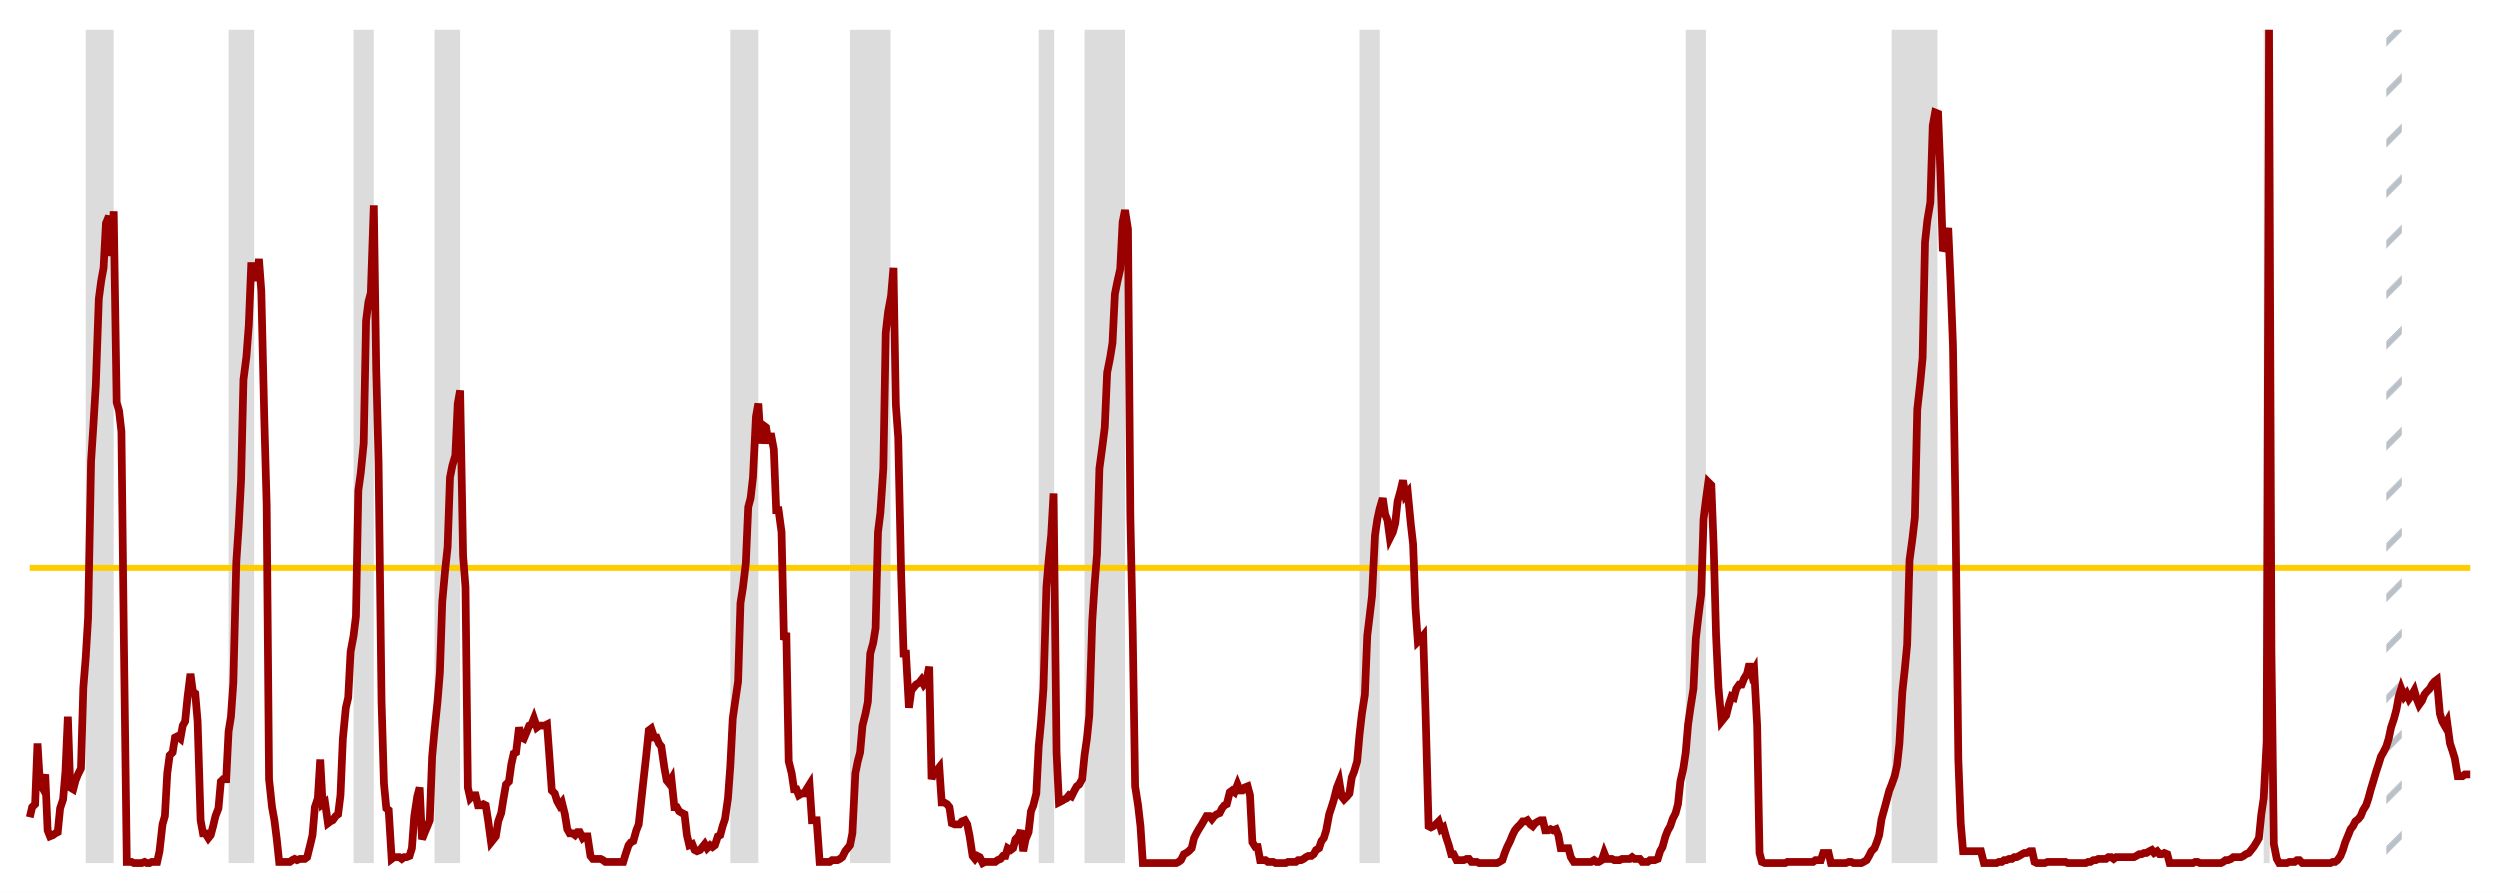
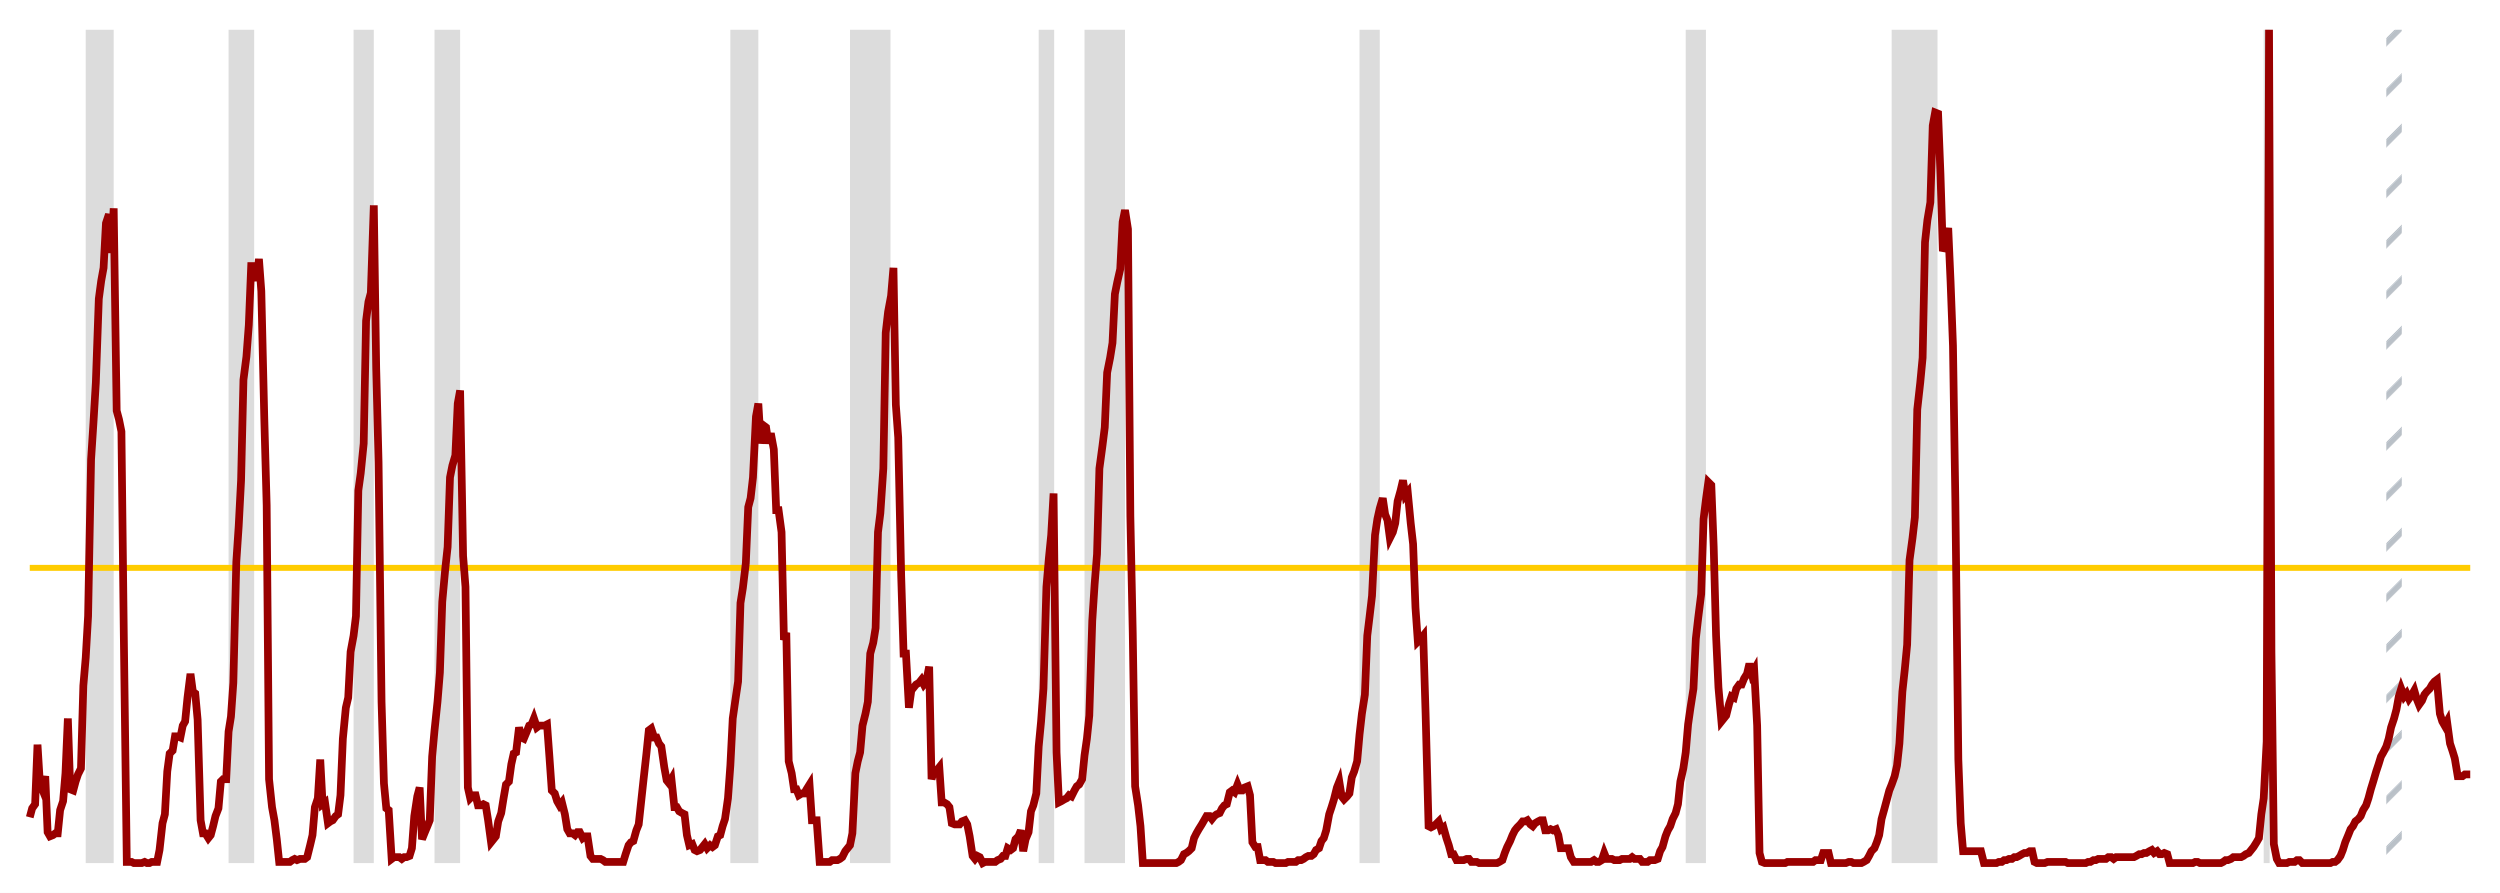
<svg xmlns="http://www.w3.org/2000/svg" viewBox="0 0 420 150" preserveAspectRatio="none">
  <defs>
    <pattern id="hatch" width="6" height="6" patternUnits="userSpaceOnUse" patternTransform="rotate(45)">
      <line x1="0" y1="0" x2="0" y2="6" stroke="#b9c0c7" stroke-width="2" />
    </pattern>
  </defs>
  <rect width="420" height="150" fill="#fff" />
  <rect x="14.4" y="5" width="4.7" height="140" fill="#dcdcdc" />
  <rect x="38.4" y="5" width="4.3" height="140" fill="#dcdcdc" />
  <rect x="59.4" y="5" width="3.4" height="140" fill="#dcdcdc" />
  <rect x="73.0" y="5" width="4.3" height="140" fill="#dcdcdc" />
  <rect x="122.7" y="5" width="4.7" height="140" fill="#dcdcdc" />
  <rect x="142.8" y="5" width="6.8" height="140" fill="#dcdcdc" />
  <rect x="174.5" y="5" width="2.6" height="140" fill="#dcdcdc" />
  <rect x="182.2" y="5" width="6.8" height="140" fill="#dcdcdc" />
  <rect x="228.4" y="5" width="3.4" height="140" fill="#dcdcdc" />
  <rect x="283.2" y="5" width="3.4" height="140" fill="#dcdcdc" />
  <rect x="317.8" y="5" width="7.7" height="140" fill="#dcdcdc" />
  <rect x="380.3" y="5" width="1.0" height="140" fill="#dcdcdc" />
  <rect x="400.9" y="5" width="2.6" height="140" fill="url(#hatch)" />
  <line x1="5" x2="415" y1="95.4" y2="95.4" stroke="#FFCC00" stroke-width="1" vector-effect="non-scaling-stroke" />
-   <path d="M5.0 137.3 L5.4 135.6 L5.9 135.1 L6.3 124.9 L6.7 131.6 L7.1 132.3 L7.6 130.1 L8.0 139.5 L8.4 140.5 L8.9 140.3 L9.3 140.0 L9.7 139.8 L10.1 135.8 L10.6 134.3 L11.0 129.6 L11.4 120.4 L11.8 132.3 L12.3 132.6 L12.7 131.1 L13.1 130.1 L13.6 129.1 L14.0 115.5 L14.4 110.5 L14.8 103.8 L15.3 77.5 L15.7 71.3 L16.1 64.6 L16.6 50.2 L17.0 47.2 L17.4 45.0 L17.8 37.5 L18.3 36.3 L18.7 43.0 L19.1 35.5 L19.6 67.6 L20.0 69.0 L20.4 72.5 L20.8 106.8 L21.3 144.8 L21.7 144.8 L22.1 144.8 L22.5 145.0 L23.0 145.0 L23.4 145.0 L23.8 145.0 L24.3 144.8 L24.7 145.0 L25.1 145.0 L25.5 144.8 L26.0 144.8 L26.4 144.8 L26.8 143.0 L27.3 138.5 L27.7 137.1 L28.1 129.9 L28.5 126.9 L29.0 126.4 L29.4 123.9 L29.8 123.7 L30.3 124.1 L30.7 121.9 L31.1 121.2 L31.5 117.2 L32.0 113.2 L32.4 116.2 L32.8 116.5 L33.2 121.2 L33.7 137.8 L34.1 140.0 L34.5 140.0 L35.0 140.8 L35.4 140.3 L35.8 138.8 L36.2 137.1 L36.7 135.8 L37.1 131.3 L37.5 130.9 L38.0 130.9 L38.4 122.9 L38.8 120.4 L39.2 114.7 L39.7 94.4 L40.1 88.4 L40.5 80.7 L40.9 63.8 L41.4 59.9 L41.8 54.6 L42.2 44.7 L42.7 44.7 L43.1 47.2 L43.5 43.5 L43.9 48.9 L44.4 70.3 L44.8 84.9 L45.2 130.9 L45.7 135.6 L46.1 137.8 L46.5 141.0 L46.9 144.8 L47.4 144.8 L47.8 144.8 L48.2 144.8 L48.7 144.8 L49.1 144.5 L49.5 144.3 L49.9 144.5 L50.4 144.3 L50.8 144.3 L51.2 144.3 L51.6 144.0 L52.1 142.0 L52.5 140.3 L52.9 135.6 L53.4 134.1 L53.8 127.6 L54.2 135.1 L54.6 134.8 L55.1 138.3 L55.5 138.0 L55.9 137.8 L56.4 137.1 L56.8 136.8 L57.2 133.6 L57.6 124.1 L58.1 118.9 L58.5 117.2 L58.9 109.5 L59.4 106.8 L59.8 103.5 L60.2 82.4 L60.6 79.5 L61.1 74.5 L61.5 53.9 L61.9 50.7 L62.3 49.2 L62.8 34.5 L63.2 61.8 L63.6 77.7 L64.1 117.9 L64.5 131.6 L64.9 135.8 L65.3 136.1 L65.8 144.3 L66.2 144.0 L66.6 144.0 L67.1 144.0 L67.5 144.3 L67.9 144.0 L68.3 144.0 L68.8 143.8 L69.2 142.5 L69.6 137.1 L70.1 133.8 L70.5 132.3 L70.9 141.0 L71.3 140.0 L71.8 138.8 L72.2 137.8 L72.6 127.1 L73.0 122.7 L73.5 117.9 L73.9 113.0 L74.3 101.1 L74.8 95.6 L75.2 91.9 L75.6 80.2 L76.0 78.2 L76.5 76.5 L76.9 67.8 L77.3 65.6 L77.8 93.4 L78.2 98.6 L78.6 132.3 L79.0 134.1 L79.5 133.6 L79.9 133.6 L80.3 135.3 L80.8 135.3 L81.2 135.1 L81.6 135.3 L82.0 137.8 L82.5 141.5 L82.9 141.0 L83.3 140.5 L83.7 138.0 L84.2 136.6 L84.6 134.1 L85.0 131.8 L85.5 131.3 L85.9 128.4 L86.3 126.6 L86.7 126.4 L87.2 122.2 L87.6 123.9 L88.0 124.1 L88.5 122.9 L88.9 121.9 L89.3 121.7 L89.7 120.7 L90.2 122.2 L90.6 121.9 L91.0 121.9 L91.5 121.9 L91.9 121.7 L92.3 127.1 L92.7 132.8 L93.2 133.3 L93.6 134.6 L94.0 135.3 L94.4 134.8 L94.9 136.8 L95.3 139.3 L95.7 140.0 L96.2 140.0 L96.6 140.3 L97.0 139.8 L97.4 139.8 L97.9 140.8 L98.3 140.5 L98.7 140.5 L99.2 143.8 L99.6 144.3 L100.0 144.3 L100.4 144.3 L100.9 144.3 L101.3 144.5 L101.7 144.8 L102.2 144.8 L102.6 144.8 L103.0 144.8 L103.4 144.8 L103.9 144.8 L104.3 144.8 L104.7 144.8 L105.1 143.5 L105.6 142.0 L106.0 141.5 L106.4 141.3 L106.9 139.5 L107.3 138.5 L107.7 134.8 L108.1 131.1 L108.6 126.6 L109.0 122.7 L109.4 122.4 L109.9 123.9 L110.3 123.9 L110.7 124.9 L111.1 125.4 L111.6 128.9 L112.0 131.1 L112.4 131.6 L112.8 130.9 L113.3 135.6 L113.7 135.6 L114.1 136.3 L114.6 136.6 L115.0 136.8 L115.4 140.3 L115.8 142.0 L116.3 141.8 L116.7 142.8 L117.1 143.0 L117.6 142.8 L118.0 142.3 L118.4 141.8 L118.8 142.5 L119.3 142.0 L119.7 142.3 L120.1 142.0 L120.6 140.5 L121.0 140.3 L121.4 138.8 L121.8 137.6 L122.3 134.1 L122.7 128.6 L123.1 120.7 L123.5 117.9 L124.0 114.5 L124.4 101.3 L124.8 98.8 L125.3 94.6 L125.7 85.2 L126.1 83.7 L126.5 80.2 L127.0 70.0 L127.4 67.8 L127.8 74.5 L128.3 71.5 L128.7 71.8 L129.1 74.5 L129.5 72.8 L130.0 75.5 L130.4 85.7 L130.8 85.7 L131.3 89.4 L131.7 107.5 L132.1 106.3 L132.5 127.9 L133.0 129.9 L133.4 132.6 L133.8 132.6 L134.2 133.6 L134.7 133.3 L135.1 133.3 L135.5 132.6 L136.0 131.8 L136.4 137.8 L136.8 137.8 L137.2 137.8 L137.7 144.8 L138.1 144.8 L138.5 144.8 L139.0 144.8 L139.4 144.8 L139.8 144.5 L140.2 144.5 L140.7 144.5 L141.1 144.3 L141.5 144.0 L142.0 143.0 L142.4 142.5 L142.8 142.0 L143.2 140.0 L143.7 129.9 L144.1 127.9 L144.5 126.4 L144.9 121.9 L145.4 119.9 L145.8 117.9 L146.2 109.8 L146.7 108.0 L147.1 105.5 L147.5 89.4 L147.9 86.2 L148.4 78.7 L148.8 55.9 L149.2 52.4 L149.7 49.7 L150.1 45.0 L150.5 68.0 L150.9 73.5 L151.4 96.8 L151.8 109.8 L152.2 109.8 L152.7 118.9 L153.1 116.0 L153.5 115.5 L153.9 115.0 L154.4 114.7 L154.8 114.2 L155.2 115.0 L155.6 114.5 L156.1 112.0 L156.5 130.9 L156.9 129.6 L157.4 129.4 L157.8 128.9 L158.2 134.8 L158.6 134.8 L159.1 135.1 L159.5 135.6 L159.9 138.3 L160.4 138.5 L160.8 138.5 L161.2 138.5 L161.6 138.0 L162.1 137.8 L162.5 138.5 L162.9 140.5 L163.4 143.8 L163.8 144.3 L164.2 143.8 L164.6 144.0 L165.1 145.0 L165.5 144.8 L165.9 144.8 L166.3 144.8 L166.8 144.8 L167.2 144.8 L167.6 144.5 L168.1 144.3 L168.5 143.8 L168.9 143.8 L169.3 142.5 L169.8 142.8 L170.2 142.5 L170.6 141.0 L171.1 140.5 L171.5 139.5 L171.9 143.0 L172.3 141.0 L172.8 139.8 L173.2 136.3 L173.6 135.3 L174.1 133.3 L174.5 125.4 L174.9 121.2 L175.3 115.7 L175.8 98.6 L176.2 93.9 L176.6 89.9 L177.0 82.9 L177.5 126.4 L177.9 134.8 L178.3 134.6 L178.8 134.3 L179.2 134.1 L179.6 133.6 L180.0 133.8 L180.5 132.8 L180.9 132.1 L181.3 131.8 L181.8 130.9 L182.2 126.9 L182.6 124.1 L183.0 120.2 L183.5 104.3 L183.9 98.1 L184.3 93.1 L184.7 78.7 L185.2 75.0 L185.6 71.8 L186.0 62.6 L186.5 60.1 L186.9 57.6 L187.3 49.4 L187.7 47.4 L188.2 45.2 L188.6 37.3 L189.0 35.3 L189.5 38.5 L189.9 86.7 L190.3 106.3 L190.7 132.1 L191.2 135.3 L191.6 138.8 L192.0 145.0 L192.5 145.0 L192.9 145.0 L193.3 145.0 L193.7 145.0 L194.2 145.0 L194.6 145.0 L195.0 145.0 L195.4 145.0 L195.9 145.0 L196.3 145.0 L196.7 145.0 L197.2 145.0 L197.6 145.0 L198.0 144.8 L198.4 144.5 L198.9 143.5 L199.3 143.3 L199.7 143.0 L200.2 142.5 L200.6 140.8 L201.0 140.0 L201.4 139.3 L201.9 138.5 L202.3 137.8 L202.7 137.1 L203.2 137.1 L203.6 137.6 L204.0 137.1 L204.4 136.8 L204.9 136.6 L205.3 135.8 L205.7 135.3 L206.1 135.1 L206.6 133.1 L207.0 132.8 L207.4 133.1 L207.9 131.8 L208.3 132.8 L208.7 132.8 L209.1 132.3 L209.6 132.1 L210.0 133.6 L210.4 141.5 L210.9 142.3 L211.3 142.3 L211.7 144.5 L212.1 144.5 L212.6 144.5 L213.0 144.8 L213.4 144.8 L213.9 144.8 L214.3 145.0 L214.7 145.0 L215.1 145.0 L215.6 145.0 L216.0 145.0 L216.4 144.8 L216.8 144.8 L217.3 144.8 L217.7 144.8 L218.1 144.5 L218.6 144.5 L219.0 144.3 L219.4 144.0 L219.8 143.8 L220.3 143.8 L220.7 143.5 L221.1 142.8 L221.6 142.5 L222.0 141.3 L222.4 140.8 L222.8 139.5 L223.3 136.8 L223.7 135.6 L224.1 134.3 L224.6 132.3 L225.0 131.3 L225.4 133.8 L225.8 134.3 L226.3 133.8 L226.7 133.3 L227.1 130.6 L227.5 129.6 L228.0 127.9 L228.4 123.4 L228.8 119.9 L229.3 116.7 L229.7 106.8 L230.1 103.5 L230.5 100.1 L231.0 89.9 L231.4 87.2 L231.8 85.4 L232.3 83.7 L232.7 86.4 L233.1 87.4 L233.5 90.4 L234.0 89.4 L234.4 87.9 L234.8 84.2 L235.3 82.4 L235.7 80.7 L236.1 83.2 L236.5 82.7 L237.0 87.9 L237.4 91.4 L237.8 102.1 L238.2 107.8 L238.7 107.3 L239.1 106.8 L239.5 119.9 L240.0 138.8 L240.4 139.0 L240.8 138.8 L241.2 138.5 L241.7 138.0 L242.1 139.3 L242.5 139.0 L243.0 140.8 L243.4 142.0 L243.8 143.5 L244.2 143.5 L244.7 144.5 L245.1 144.5 L245.5 144.5 L245.9 144.5 L246.4 144.3 L246.8 144.3 L247.2 144.8 L247.7 144.8 L248.1 144.8 L248.5 145.0 L248.9 145.0 L249.4 145.0 L249.8 145.0 L250.2 145.0 L250.7 145.0 L251.1 145.0 L251.5 145.0 L251.9 144.8 L252.4 144.5 L252.8 143.3 L253.2 142.3 L253.7 141.3 L254.1 140.3 L254.5 139.5 L254.9 139.0 L255.4 138.5 L255.8 138.0 L256.2 138.0 L256.6 137.8 L257.1 138.5 L257.5 138.8 L257.9 138.3 L258.4 138.0 L258.8 137.8 L259.2 137.8 L259.6 139.5 L260.1 139.5 L260.5 139.3 L260.9 139.5 L261.4 139.3 L261.8 140.3 L262.2 142.5 L262.6 142.5 L263.1 142.5 L263.5 142.5 L263.9 144.0 L264.4 144.8 L264.8 144.8 L265.2 144.8 L265.6 144.8 L266.1 144.8 L266.5 144.8 L266.9 144.8 L267.3 144.8 L267.8 144.5 L268.2 144.8 L268.6 144.8 L269.1 144.5 L269.5 143.3 L269.9 144.3 L270.3 144.3 L270.8 144.3 L271.2 144.5 L271.6 144.5 L272.1 144.5 L272.5 144.3 L272.9 144.3 L273.3 144.3 L273.8 144.3 L274.2 144.0 L274.6 144.3 L275.1 144.3 L275.5 144.3 L275.9 144.8 L276.3 144.8 L276.8 144.8 L277.2 144.5 L277.6 144.5 L278.0 144.5 L278.5 144.3 L278.9 143.0 L279.3 142.3 L279.8 140.5 L280.2 139.5 L280.6 138.8 L281.0 137.6 L281.5 136.6 L281.9 135.1 L282.3 131.3 L282.8 129.1 L283.2 126.4 L283.6 121.7 L284.0 118.9 L284.5 115.7 L284.9 107.3 L285.3 103.8 L285.8 99.8 L286.2 87.2 L286.6 83.9 L287.0 81.0 L287.5 81.5 L287.9 91.9 L288.3 106.8 L288.7 115.5 L289.2 121.2 L289.6 120.7 L290.0 120.2 L290.5 118.2 L290.9 117.0 L291.3 117.2 L291.7 115.7 L292.2 115.0 L292.6 115.0 L293.0 114.0 L293.5 113.2 L293.9 111.5 L294.3 113.2 L294.7 112.5 L295.2 121.9 L295.6 143.3 L296.0 144.8 L296.5 145.0 L296.9 145.0 L297.3 145.0 L297.7 145.0 L298.2 145.0 L298.6 145.0 L299.0 145.0 L299.4 145.0 L299.9 145.0 L300.3 144.8 L300.7 144.8 L301.2 144.8 L301.6 144.8 L302.0 144.8 L302.4 144.8 L302.9 144.8 L303.3 144.8 L303.7 144.8 L304.2 144.8 L304.6 144.8 L305.0 144.5 L305.4 144.5 L305.9 144.5 L306.3 143.3 L306.7 143.3 L307.2 143.3 L307.6 145.0 L308.0 145.0 L308.4 145.0 L308.9 145.0 L309.3 145.0 L309.7 145.0 L310.1 145.0 L310.6 144.8 L311.0 144.8 L311.4 145.0 L311.9 145.0 L312.3 145.0 L312.7 145.0 L313.1 144.8 L313.6 144.5 L314.0 143.8 L314.4 143.0 L314.9 142.5 L315.3 141.5 L315.7 140.3 L316.1 137.6 L316.6 135.8 L317.0 134.3 L317.4 132.8 L317.8 131.8 L318.3 130.4 L318.7 128.6 L319.1 124.9 L319.6 116.2 L320.0 112.5 L320.4 108.3 L320.8 94.1 L321.3 90.4 L321.7 86.9 L322.1 68.8 L322.6 64.3 L323.0 60.1 L323.4 40.7 L323.8 37.0 L324.3 34.0 L324.7 21.1 L325.1 18.9 L325.6 19.1 L326.0 29.3 L326.4 42.2 L326.8 41.2 L327.3 38.3 L327.7 47.4 L328.1 58.1 L328.5 84.2 L329.0 127.6 L329.4 138.3 L329.8 143.0 L330.3 143.0 L330.7 143.0 L331.1 143.0 L331.5 143.0 L332.0 143.0 L332.4 143.0 L332.8 143.0 L333.3 145.0 L333.7 145.0 L334.1 145.0 L334.5 145.0 L335.0 145.0 L335.4 145.0 L335.8 144.8 L336.3 144.8 L336.7 144.5 L337.1 144.5 L337.5 144.3 L338.0 144.3 L338.4 144.0 L338.8 144.0 L339.2 143.8 L339.7 143.5 L340.1 143.3 L340.5 143.3 L341.0 143.0 L341.4 143.0 L341.8 144.8 L342.2 145.0 L342.7 145.0 L343.1 145.0 L343.5 145.0 L344.0 144.8 L344.4 144.8 L344.8 144.8 L345.2 144.8 L345.7 144.8 L346.1 144.8 L346.5 144.8 L347.0 144.8 L347.4 145.0 L347.8 145.0 L348.2 145.0 L348.7 145.0 L349.1 145.0 L349.5 145.0 L349.9 145.0 L350.4 145.0 L350.8 144.8 L351.2 144.8 L351.7 144.5 L352.1 144.5 L352.5 144.3 L352.9 144.3 L353.4 144.3 L353.8 144.3 L354.2 144.0 L354.7 144.0 L355.1 144.3 L355.5 144.0 L355.9 144.0 L356.4 144.0 L356.8 144.0 L357.2 144.0 L357.7 144.0 L358.1 144.0 L358.5 144.0 L358.9 143.8 L359.4 143.5 L359.8 143.5 L360.2 143.3 L360.6 143.3 L361.1 143.0 L361.5 142.8 L361.9 143.3 L362.4 143.0 L362.8 143.5 L363.2 143.5 L363.6 143.3 L364.1 143.5 L364.5 145.0 L364.9 145.0 L365.4 145.0 L365.8 145.0 L366.2 145.0 L366.6 145.0 L367.1 145.0 L367.5 145.0 L367.9 145.0 L368.4 145.0 L368.8 144.8 L369.2 144.8 L369.6 145.0 L370.1 145.0 L370.5 145.0 L370.9 145.0 L371.3 145.0 L371.8 145.0 L372.2 145.0 L372.6 145.0 L373.1 145.0 L373.5 144.8 L373.9 144.5 L374.3 144.5 L374.8 144.3 L375.2 144.0 L375.6 144.0 L376.1 144.0 L376.5 144.0 L376.9 143.8 L377.3 143.5 L377.8 143.3 L378.2 142.8 L378.6 142.3 L379.1 141.5 L379.5 140.8 L379.9 136.8 L380.3 134.1 L380.8 124.6 L381.2 5.0 L381.6 109.5 L382.0 141.8 L382.5 144.3 L382.9 145.0 L383.3 145.0 L383.8 145.0 L384.2 145.0 L384.6 144.8 L385.0 144.8 L385.5 144.8 L385.9 144.5 L386.3 144.5 L386.8 145.0 L387.2 145.0 L387.6 145.0 L388.0 145.0 L388.5 145.0 L388.9 145.0 L389.3 145.0 L389.7 145.0 L390.2 145.0 L390.6 145.0 L391.0 145.0 L391.5 145.0 L391.9 144.8 L392.3 144.8 L392.7 144.5 L393.2 143.8 L393.6 142.8 L394.0 141.5 L394.5 140.3 L394.9 139.3 L395.3 138.8 L395.7 138.0 L396.2 137.6 L396.6 137.1 L397.0 136.1 L397.5 135.3 L397.9 134.1 L398.3 132.6 L398.7 131.3 L399.2 129.6 L399.6 128.4 L400.0 127.1 L400.4 126.4 L400.9 125.4 L401.3 124.1 L401.7 122.2 L402.2 120.7 L402.6 119.2 L403.0 117.0 L403.4 115.7 L403.9 117.0 L404.3 116.5 L404.7 117.4 L405.2 116.7 L405.6 116.0 L406.0 117.4 L406.4 118.4 L406.9 117.7 L407.3 116.7 L407.7 116.2 L408.2 115.7 L408.6 115.0 L409.0 114.5 L409.4 114.2 L409.9 119.9 L410.3 121.2 L410.7 121.9 L411.1 121.2 L411.6 124.9 L412.0 126.1 L412.4 127.4 L412.9 130.4 L413.3 130.4 L413.7 130.4 L414.1 130.1 L414.6 130.1 L415.0 130.1" fill="none" stroke="#990000" stroke-width="1.3" vector-effect="non-scaling-stroke" />
+   <path d="M5.0 137.3 L5.4 135.8 L5.9 135.1 L6.3 125.1 L6.7 131.6 L7.1 132.6 L7.6 130.4 L8.0 139.8 L8.4 140.5 L8.9 140.3 L9.3 140.0 L9.7 140.0 L10.1 136.1 L10.6 134.6 L11.0 129.9 L11.4 120.7 L11.8 132.6 L12.3 132.8 L12.7 131.3 L13.1 130.1 L13.6 129.1 L14.0 115.2 L14.4 110.5 L14.8 103.5 L15.3 77.2 L15.7 71.0 L16.1 64.3 L16.6 50.2 L17.0 47.2 L17.4 45.0 L17.8 37.5 L18.3 36.0 L18.7 42.5 L19.1 35.0 L19.6 69.0 L20.0 70.5 L20.4 72.5 L20.8 106.8 L21.3 144.8 L21.7 144.8 L22.1 144.8 L22.5 145.0 L23.0 145.0 L23.4 145.0 L23.8 145.0 L24.3 144.8 L24.7 145.0 L25.1 145.0 L25.5 144.8 L26.0 144.8 L26.4 144.8 L26.8 142.8 L27.3 138.3 L27.7 136.8 L28.1 129.6 L28.5 126.6 L29.0 126.1 L29.4 123.7 L29.8 123.7 L30.3 123.9 L30.7 121.9 L31.1 121.2 L31.5 117.2 L32.0 113.2 L32.4 116.2 L32.8 116.5 L33.2 120.9 L33.7 137.8 L34.1 140.0 L34.5 140.0 L35.0 140.8 L35.4 140.3 L35.8 138.8 L36.2 137.1 L36.7 135.8 L37.1 131.3 L37.5 130.9 L38.0 130.9 L38.4 122.9 L38.8 120.4 L39.2 114.7 L39.7 94.4 L40.1 88.4 L40.5 80.7 L40.9 63.8 L41.4 59.9 L41.8 54.6 L42.2 44.7 L42.7 44.7 L43.1 47.2 L43.5 43.5 L43.9 48.9 L44.4 70.3 L44.8 84.9 L45.2 130.9 L45.7 135.6 L46.1 137.8 L46.5 141.0 L46.9 144.8 L47.4 144.8 L47.8 144.8 L48.2 144.8 L48.7 144.8 L49.1 144.5 L49.5 144.3 L49.9 144.5 L50.4 144.3 L50.8 144.3 L51.2 144.3 L51.6 144.0 L52.1 142.0 L52.5 140.3 L52.9 135.6 L53.4 134.1 L53.8 127.6 L54.2 135.1 L54.6 134.8 L55.1 138.3 L55.5 138.0 L55.9 137.8 L56.4 137.1 L56.8 136.8 L57.2 133.6 L57.6 124.1 L58.1 118.9 L58.5 117.2 L58.9 109.5 L59.4 106.8 L59.8 103.5 L60.2 82.4 L60.6 79.5 L61.1 74.5 L61.5 53.9 L61.9 50.7 L62.3 49.2 L62.8 34.5 L63.2 61.8 L63.6 77.7 L64.1 117.9 L64.5 131.6 L64.9 135.8 L65.3 136.1 L65.8 144.3 L66.2 144.0 L66.6 144.0 L67.1 144.0 L67.5 144.3 L67.9 144.0 L68.3 144.0 L68.8 143.8 L69.2 142.5 L69.6 137.1 L70.1 133.8 L70.5 132.3 L70.9 141.0 L71.3 140.0 L71.8 138.8 L72.2 137.8 L72.6 127.1 L73.0 122.7 L73.5 117.9 L73.9 113.0 L74.3 101.1 L74.8 95.6 L75.2 91.9 L75.6 80.2 L76.0 78.2 L76.5 76.5 L76.9 67.8 L77.3 65.6 L77.8 93.4 L78.2 98.6 L78.6 132.3 L79.0 134.1 L79.5 133.6 L79.9 133.6 L80.3 135.3 L80.8 135.3 L81.2 135.1 L81.6 135.3 L82.0 137.8 L82.5 141.5 L82.9 141.0 L83.3 140.5 L83.7 138.0 L84.2 136.6 L84.6 134.1 L85.0 131.8 L85.5 131.3 L85.9 128.4 L86.3 126.6 L86.7 126.4 L87.2 122.2 L87.6 123.9 L88.0 124.1 L88.5 122.9 L88.9 121.9 L89.3 121.7 L89.7 120.7 L90.2 122.2 L90.6 121.9 L91.0 121.9 L91.5 121.9 L91.9 121.7 L92.3 127.1 L92.7 132.8 L93.2 133.3 L93.6 134.6 L94.0 135.3 L94.4 134.8 L94.9 136.8 L95.3 139.3 L95.7 140.0 L96.2 140.0 L96.6 140.3 L97.0 139.8 L97.4 139.8 L97.9 140.8 L98.3 140.5 L98.7 140.5 L99.2 143.8 L99.6 144.3 L100.0 144.3 L100.4 144.3 L100.9 144.3 L101.3 144.5 L101.7 144.8 L102.2 144.8 L102.6 144.8 L103.0 144.8 L103.4 144.8 L103.9 144.8 L104.3 144.8 L104.7 144.8 L105.1 143.5 L105.6 142.0 L106.0 141.5 L106.4 141.3 L106.9 139.5 L107.3 138.5 L107.7 134.8 L108.1 131.1 L108.6 126.6 L109.0 122.7 L109.4 122.4 L109.9 123.9 L110.3 123.9 L110.7 124.9 L111.1 125.4 L111.6 128.9 L112.0 131.1 L112.4 131.6 L112.8 130.9 L113.3 135.6 L113.7 135.6 L114.1 136.3 L114.6 136.6 L115.0 136.8 L115.4 140.3 L115.8 142.0 L116.3 141.8 L116.7 142.8 L117.1 143.0 L117.6 142.8 L118.0 142.3 L118.4 141.8 L118.8 142.5 L119.3 142.0 L119.7 142.3 L120.1 142.0 L120.6 140.5 L121.0 140.3 L121.4 138.8 L121.8 137.6 L122.3 134.1 L122.7 128.6 L123.1 120.7 L123.5 117.9 L124.0 114.5 L124.4 101.3 L124.8 98.8 L125.3 94.6 L125.7 85.2 L126.1 83.7 L126.5 80.2 L127.0 70.0 L127.4 67.8 L127.8 74.5 L128.3 71.5 L128.7 71.8 L129.1 74.5 L129.5 72.8 L130.0 75.5 L130.4 85.7 L130.8 85.7 L131.3 89.4 L131.7 107.5 L132.1 106.3 L132.5 127.9 L133.0 129.9 L133.4 132.6 L133.8 132.6 L134.2 133.6 L134.7 133.3 L135.1 133.3 L135.5 132.6 L136.0 131.8 L136.4 137.8 L136.8 137.8 L137.2 137.8 L137.7 144.8 L138.1 144.8 L138.5 144.8 L139.0 144.8 L139.4 144.8 L139.8 144.5 L140.2 144.5 L140.7 144.5 L141.1 144.3 L141.5 144.0 L142.0 143.0 L142.4 142.5 L142.8 142.0 L143.2 140.0 L143.7 129.9 L144.1 127.9 L144.5 126.4 L144.9 121.9 L145.4 119.9 L145.8 117.9 L146.2 109.8 L146.7 108.0 L147.1 105.5 L147.5 89.4 L147.9 86.2 L148.4 78.7 L148.8 55.9 L149.2 52.4 L149.7 49.7 L150.1 45.0 L150.5 68.0 L150.9 73.5 L151.4 96.8 L151.8 109.8 L152.2 109.8 L152.7 118.9 L153.1 116.0 L153.5 115.5 L153.9 115.0 L154.4 114.7 L154.8 114.2 L155.2 115.0 L155.6 114.5 L156.1 112.0 L156.5 130.9 L156.9 129.6 L157.4 129.4 L157.8 128.9 L158.2 134.8 L158.6 134.8 L159.1 135.1 L159.5 135.6 L159.9 138.3 L160.4 138.5 L160.8 138.5 L161.2 138.5 L161.6 138.0 L162.1 137.8 L162.5 138.5 L162.9 140.5 L163.4 143.8 L163.8 144.3 L164.2 143.8 L164.6 144.0 L165.1 145.0 L165.5 144.8 L165.9 144.8 L166.3 144.8 L166.8 144.8 L167.2 144.8 L167.6 144.5 L168.1 144.3 L168.5 143.8 L168.9 143.8 L169.3 142.5 L169.8 142.8 L170.2 142.5 L170.6 141.0 L171.1 140.5 L171.5 139.5 L171.9 143.0 L172.3 141.0 L172.8 139.8 L173.2 136.3 L173.6 135.3 L174.1 133.3 L174.5 125.4 L174.9 121.2 L175.3 115.7 L175.8 98.6 L176.2 93.9 L176.6 89.9 L177.0 82.9 L177.5 126.4 L177.9 134.8 L178.3 134.6 L178.8 134.3 L179.2 134.1 L179.6 133.6 L180.0 133.8 L180.5 132.8 L180.9 132.1 L181.3 131.8 L181.8 130.9 L182.2 126.9 L182.6 124.1 L183.0 120.2 L183.5 104.3 L183.9 98.1 L184.3 93.1 L184.7 78.7 L185.2 75.0 L185.6 71.8 L186.0 62.6 L186.5 60.1 L186.9 57.6 L187.3 49.4 L187.7 47.4 L188.2 45.2 L188.6 37.3 L189.0 35.3 L189.5 38.5 L189.9 86.7 L190.3 106.3 L190.7 132.1 L191.2 135.3 L191.6 138.8 L192.0 145.0 L192.5 145.0 L192.9 145.0 L193.3 145.0 L193.7 145.0 L194.2 145.0 L194.6 145.0 L195.0 145.0 L195.4 145.0 L195.9 145.0 L196.3 145.0 L196.7 145.0 L197.2 145.0 L197.6 145.0 L198.0 144.8 L198.4 144.5 L198.9 143.5 L199.3 143.3 L199.7 143.0 L200.2 142.5 L200.6 140.8 L201.0 140.0 L201.4 139.3 L201.9 138.5 L202.3 137.8 L202.7 137.1 L203.2 137.1 L203.6 137.6 L204.0 137.1 L204.4 136.8 L204.9 136.6 L205.3 135.8 L205.7 135.3 L206.1 135.1 L206.6 133.1 L207.0 132.8 L207.4 133.1 L207.9 131.8 L208.3 132.8 L208.7 132.8 L209.1 132.3 L209.6 132.1 L210.0 133.6 L210.4 141.5 L210.9 142.3 L211.3 142.3 L211.7 144.5 L212.1 144.5 L212.6 144.5 L213.0 144.8 L213.4 144.8 L213.9 144.8 L214.3 145.0 L214.7 145.0 L215.1 145.0 L215.6 145.0 L216.0 145.0 L216.4 144.8 L216.8 144.8 L217.3 144.8 L217.7 144.8 L218.1 144.5 L218.6 144.5 L219.0 144.3 L219.4 144.0 L219.8 143.8 L220.3 143.8 L220.7 143.5 L221.1 142.8 L221.6 142.5 L222.0 141.3 L222.4 140.8 L222.8 139.5 L223.3 136.8 L223.7 135.6 L224.1 134.3 L224.6 132.3 L225.0 131.3 L225.4 133.8 L225.8 134.3 L226.3 133.8 L226.7 133.3 L227.1 130.6 L227.5 129.6 L228.0 127.9 L228.4 123.4 L228.8 119.9 L229.3 116.7 L229.7 106.8 L230.1 103.5 L230.5 100.1 L231.0 89.9 L231.4 87.2 L231.8 85.4 L232.3 83.7 L232.7 86.4 L233.1 87.4 L233.5 90.4 L234.0 89.4 L234.4 87.9 L234.8 84.2 L235.3 82.4 L235.7 80.7 L236.1 83.2 L236.5 82.7 L237.0 87.9 L237.4 91.4 L237.8 102.1 L238.2 107.8 L238.7 107.3 L239.1 106.8 L239.5 119.9 L240.0 138.8 L240.4 139.0 L240.8 138.8 L241.2 138.5 L241.7 138.0 L242.1 139.3 L242.5 139.0 L243.0 140.8 L243.4 142.0 L243.8 143.5 L244.2 143.5 L244.7 144.5 L245.1 144.5 L245.5 144.5 L245.9 144.5 L246.4 144.3 L246.8 144.3 L247.2 144.8 L247.7 144.8 L248.1 144.8 L248.5 145.0 L248.9 145.0 L249.4 145.0 L249.8 145.0 L250.2 145.0 L250.7 145.0 L251.1 145.0 L251.5 145.0 L251.9 144.8 L252.4 144.5 L252.8 143.3 L253.2 142.3 L253.7 141.3 L254.1 140.3 L254.5 139.5 L254.9 139.0 L255.4 138.5 L255.8 138.0 L256.2 138.0 L256.6 137.8 L257.1 138.5 L257.5 138.8 L257.9 138.3 L258.4 138.0 L258.8 137.8 L259.2 137.8 L259.6 139.5 L260.1 139.5 L260.5 139.3 L260.9 139.5 L261.4 139.3 L261.8 140.3 L262.2 142.5 L262.6 142.5 L263.1 142.5 L263.5 142.5 L263.9 144.0 L264.4 144.8 L264.8 144.8 L265.2 144.8 L265.6 144.8 L266.1 144.8 L266.5 144.8 L266.9 144.8 L267.3 144.8 L267.8 144.5 L268.2 144.8 L268.6 144.8 L269.1 144.5 L269.5 143.3 L269.9 144.3 L270.3 144.3 L270.8 144.3 L271.2 144.5 L271.6 144.5 L272.1 144.5 L272.5 144.3 L272.9 144.3 L273.3 144.3 L273.8 144.3 L274.2 144.0 L274.6 144.3 L275.1 144.3 L275.5 144.3 L275.9 144.8 L276.3 144.8 L276.8 144.8 L277.2 144.5 L277.6 144.5 L278.0 144.5 L278.5 144.3 L278.9 143.0 L279.3 142.3 L279.8 140.5 L280.2 139.5 L280.6 138.8 L281.0 137.6 L281.5 136.6 L281.9 135.1 L282.3 131.3 L282.8 129.1 L283.2 126.4 L283.6 121.7 L284.0 118.9 L284.5 115.7 L284.9 107.3 L285.3 103.8 L285.8 99.8 L286.2 87.2 L286.6 83.9 L287.0 81.0 L287.5 81.5 L287.9 91.9 L288.3 106.8 L288.7 115.5 L289.2 121.2 L289.6 120.7 L290.0 120.2 L290.5 118.2 L290.9 117.0 L291.3 117.2 L291.7 115.7 L292.2 115.0 L292.6 115.0 L293.0 114.0 L293.5 113.2 L293.9 111.5 L294.3 113.2 L294.7 112.5 L295.2 121.9 L295.6 143.3 L296.0 144.8 L296.5 145.0 L296.9 145.0 L297.3 145.0 L297.7 145.0 L298.2 145.0 L298.6 145.0 L299.0 145.0 L299.4 145.0 L299.9 145.0 L300.3 144.8 L300.7 144.8 L301.2 144.8 L301.6 144.8 L302.0 144.8 L302.4 144.8 L302.9 144.8 L303.3 144.8 L303.7 144.8 L304.2 144.8 L304.6 144.8 L305.0 144.5 L305.4 144.5 L305.9 144.5 L306.3 143.3 L306.7 143.3 L307.2 143.3 L307.6 145.0 L308.0 145.0 L308.4 145.0 L308.9 145.0 L309.3 145.0 L309.7 145.0 L310.1 145.0 L310.6 144.8 L311.0 144.8 L311.4 145.0 L311.9 145.0 L312.3 145.0 L312.7 145.0 L313.1 144.8 L313.6 144.5 L314.0 143.8 L314.4 143.0 L314.9 142.5 L315.3 141.5 L315.7 140.3 L316.1 137.6 L316.6 135.8 L317.0 134.3 L317.4 132.8 L317.8 131.8 L318.3 130.4 L318.7 128.6 L319.1 124.9 L319.6 116.2 L320.0 112.5 L320.4 108.3 L320.8 94.1 L321.3 90.4 L321.7 86.9 L322.1 68.8 L322.6 64.3 L323.0 60.1 L323.4 40.7 L323.8 37.0 L324.3 34.0 L324.7 21.1 L325.1 18.9 L325.6 19.1 L326.0 29.3 L326.4 42.2 L326.8 41.2 L327.3 38.3 L327.7 47.4 L328.1 58.1 L328.5 84.2 L329.0 127.6 L329.4 138.3 L329.8 143.0 L330.3 143.0 L330.7 143.0 L331.1 143.0 L331.5 143.0 L332.0 143.0 L332.4 143.0 L332.8 143.0 L333.3 145.0 L333.7 145.0 L334.1 145.0 L334.5 145.0 L335.0 145.0 L335.4 145.0 L335.8 144.8 L336.3 144.8 L336.7 144.5 L337.1 144.5 L337.5 144.3 L338.0 144.3 L338.4 144.0 L338.8 144.0 L339.2 143.8 L339.7 143.5 L340.1 143.3 L340.5 143.3 L341.0 143.0 L341.4 143.0 L341.8 144.8 L342.2 145.0 L342.7 145.0 L343.1 145.0 L343.5 145.0 L344.0 144.8 L344.4 144.8 L344.8 144.8 L345.2 144.8 L345.7 144.8 L346.1 144.8 L346.5 144.8 L347.0 144.8 L347.4 145.0 L347.8 145.0 L348.2 145.0 L348.7 145.0 L349.1 145.0 L349.5 145.0 L349.9 145.0 L350.4 145.0 L350.8 144.8 L351.2 144.8 L351.7 144.5 L352.1 144.5 L352.5 144.3 L352.9 144.3 L353.4 144.3 L353.8 144.3 L354.2 144.0 L354.7 144.0 L355.1 144.3 L355.5 144.0 L355.9 144.0 L356.4 144.0 L356.8 144.0 L357.2 144.0 L357.7 144.0 L358.1 144.0 L358.5 144.0 L358.9 143.8 L359.4 143.5 L359.8 143.5 L360.2 143.3 L360.6 143.3 L361.1 143.0 L361.5 142.8 L361.9 143.3 L362.4 143.0 L362.8 143.5 L363.2 143.5 L363.6 143.3 L364.1 143.5 L364.5 145.0 L364.9 145.0 L365.4 145.0 L365.8 145.0 L366.2 145.0 L366.6 145.0 L367.1 145.0 L367.5 145.0 L367.9 145.0 L368.4 145.0 L368.8 144.8 L369.2 144.8 L369.6 145.0 L370.1 145.0 L370.5 145.0 L370.9 145.0 L371.3 145.0 L371.8 145.0 L372.2 145.0 L372.6 145.0 L373.1 145.0 L373.5 144.8 L373.9 144.5 L374.3 144.5 L374.8 144.3 L375.2 144.0 L375.6 144.0 L376.1 144.0 L376.5 144.0 L376.9 143.8 L377.3 143.5 L377.8 143.3 L378.2 142.8 L378.6 142.3 L379.1 141.5 L379.5 140.8 L379.9 136.8 L380.3 134.1 L380.8 124.6 L381.2 5.0 L381.6 109.5 L382.0 141.8 L382.5 144.3 L382.9 145.0 L383.3 145.0 L383.8 145.0 L384.2 145.0 L384.6 144.8 L385.0 144.8 L385.5 144.8 L385.9 144.5 L386.3 144.5 L386.8 145.0 L387.2 145.0 L387.6 145.0 L388.0 145.0 L388.5 145.0 L388.9 145.0 L389.3 145.0 L389.7 145.0 L390.2 145.0 L390.6 145.0 L391.0 145.0 L391.5 145.0 L391.9 144.8 L392.3 144.8 L392.7 144.5 L393.2 143.8 L393.6 142.8 L394.0 141.5 L394.5 140.3 L394.9 139.3 L395.3 138.8 L395.7 138.0 L396.2 137.6 L396.6 137.1 L397.0 136.1 L397.5 135.3 L397.9 134.1 L398.3 132.6 L398.7 131.3 L399.2 129.6 L399.6 128.4 L400.0 127.1 L400.4 126.4 L400.9 125.4 L401.3 124.1 L401.7 122.2 L402.2 120.7 L402.6 119.2 L403.0 117.0 L403.4 115.7 L403.9 117.0 L404.3 116.5 L404.7 117.4 L405.2 116.7 L405.6 116.0 L406.0 117.4 L406.4 118.4 L406.9 117.7 L407.3 116.7 L407.7 116.2 L408.2 115.7 L408.6 115.0 L409.0 114.5 L409.4 114.2 L409.9 119.9 L410.3 121.2 L410.7 121.9 L411.1 121.2 L411.6 124.9 L412.0 126.1 L412.4 127.4 L412.9 130.4 L413.3 130.4 L413.7 130.4 L414.1 130.1 L414.6 130.1 L415.0 130.1" fill="none" stroke="#990000" stroke-width="1.3" vector-effect="non-scaling-stroke" />
</svg>
